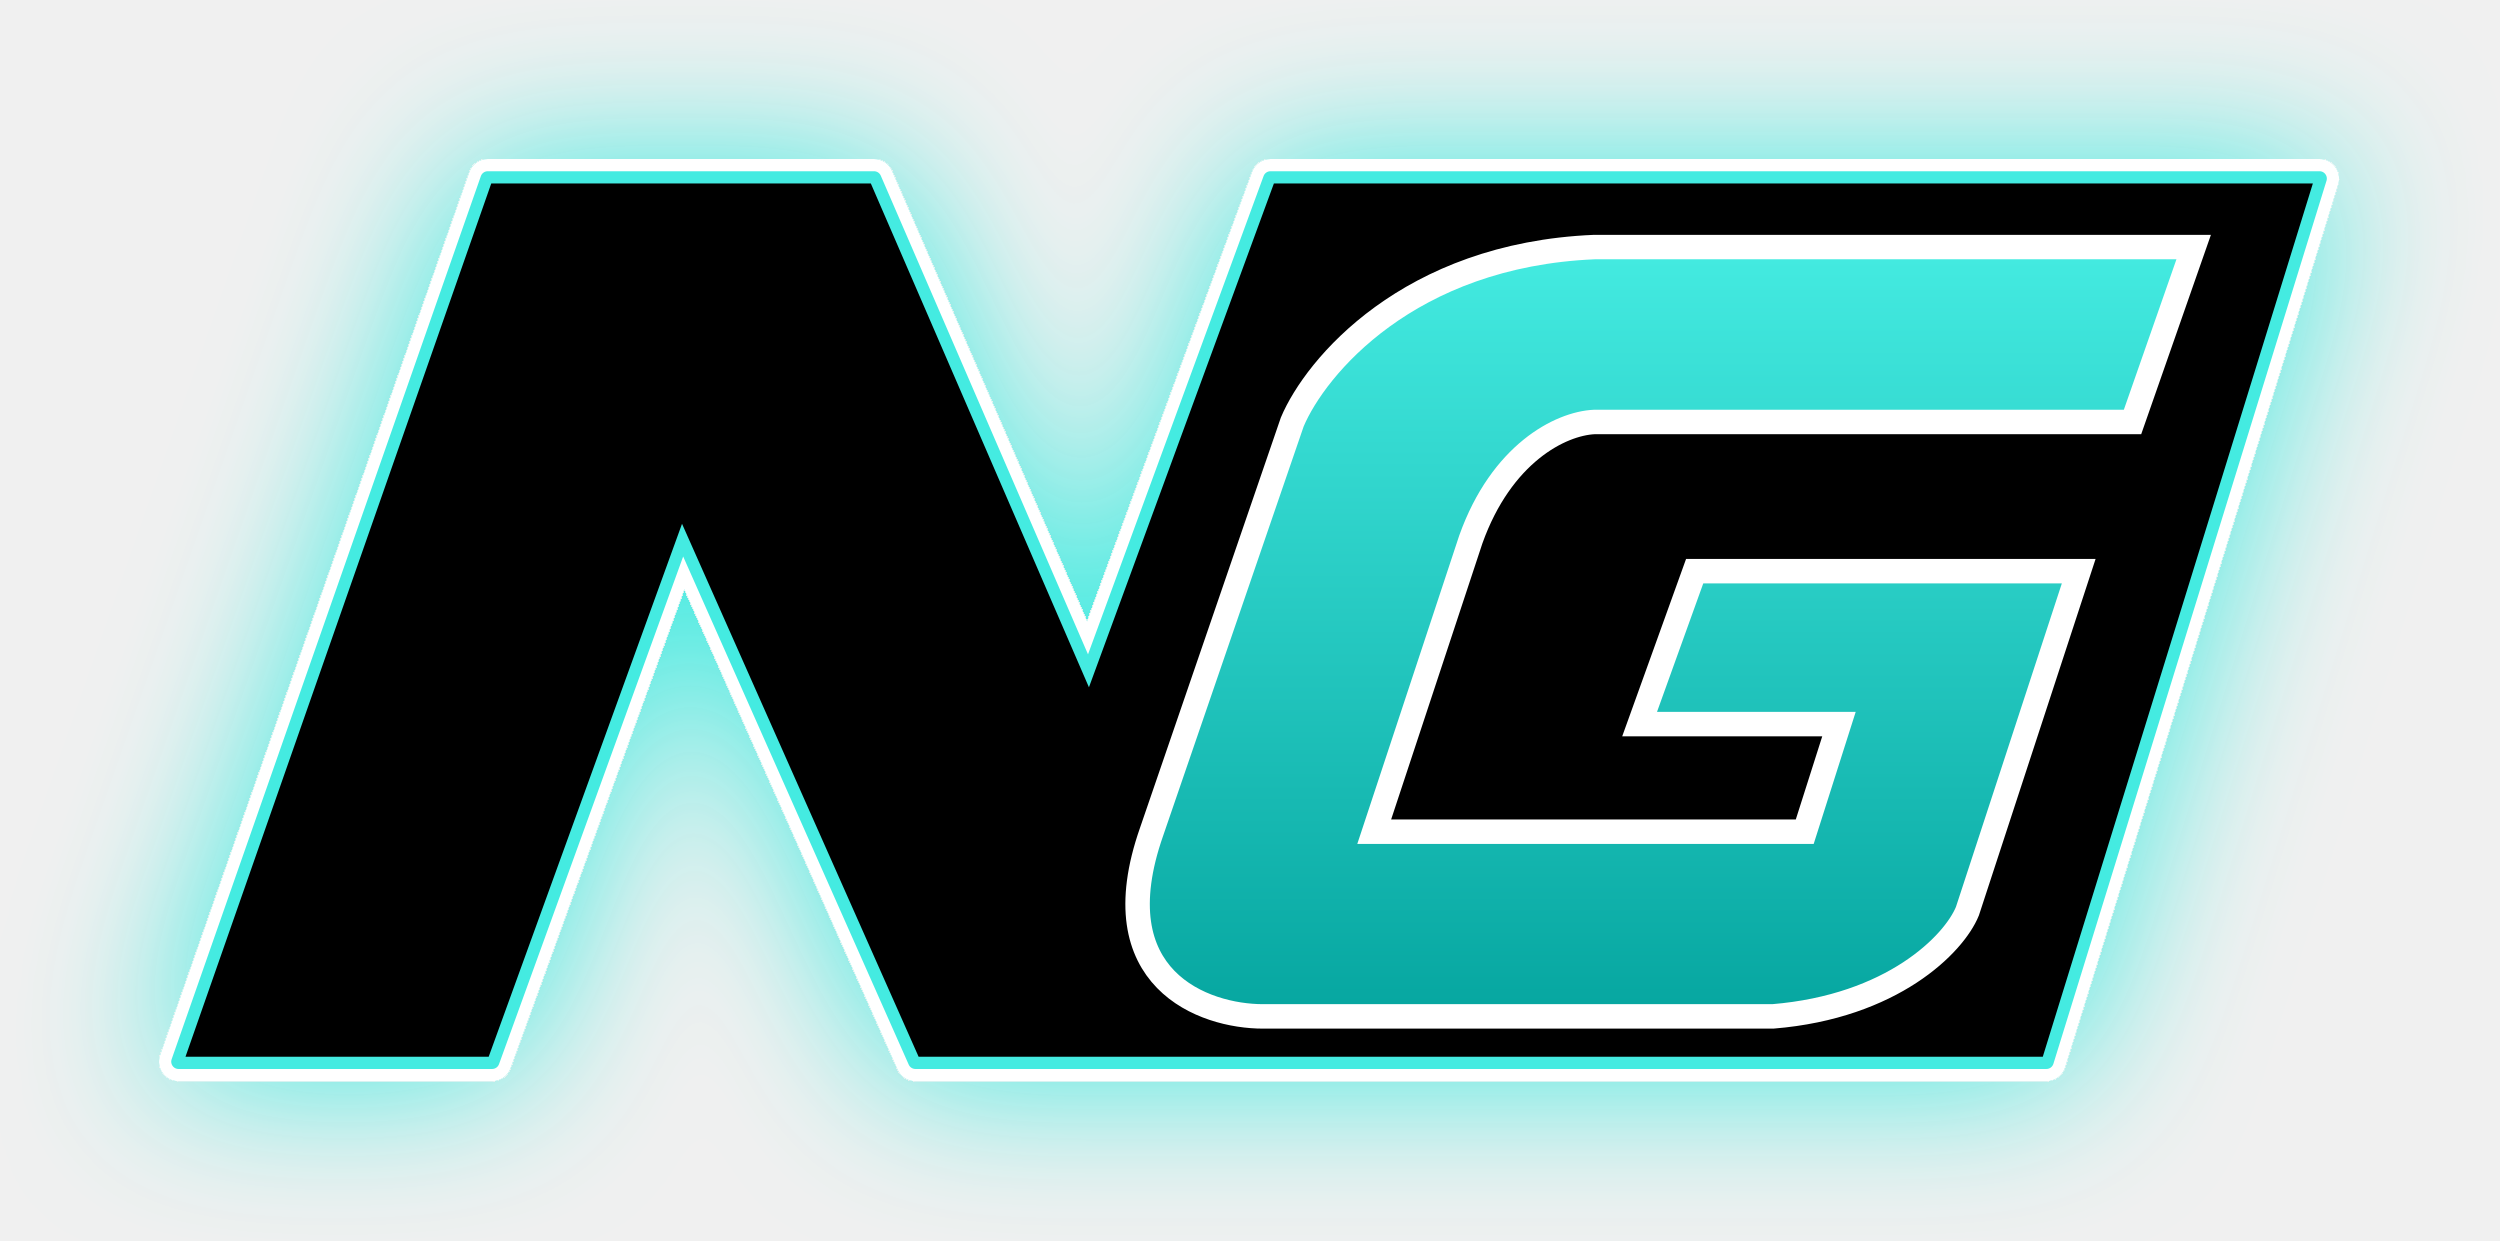
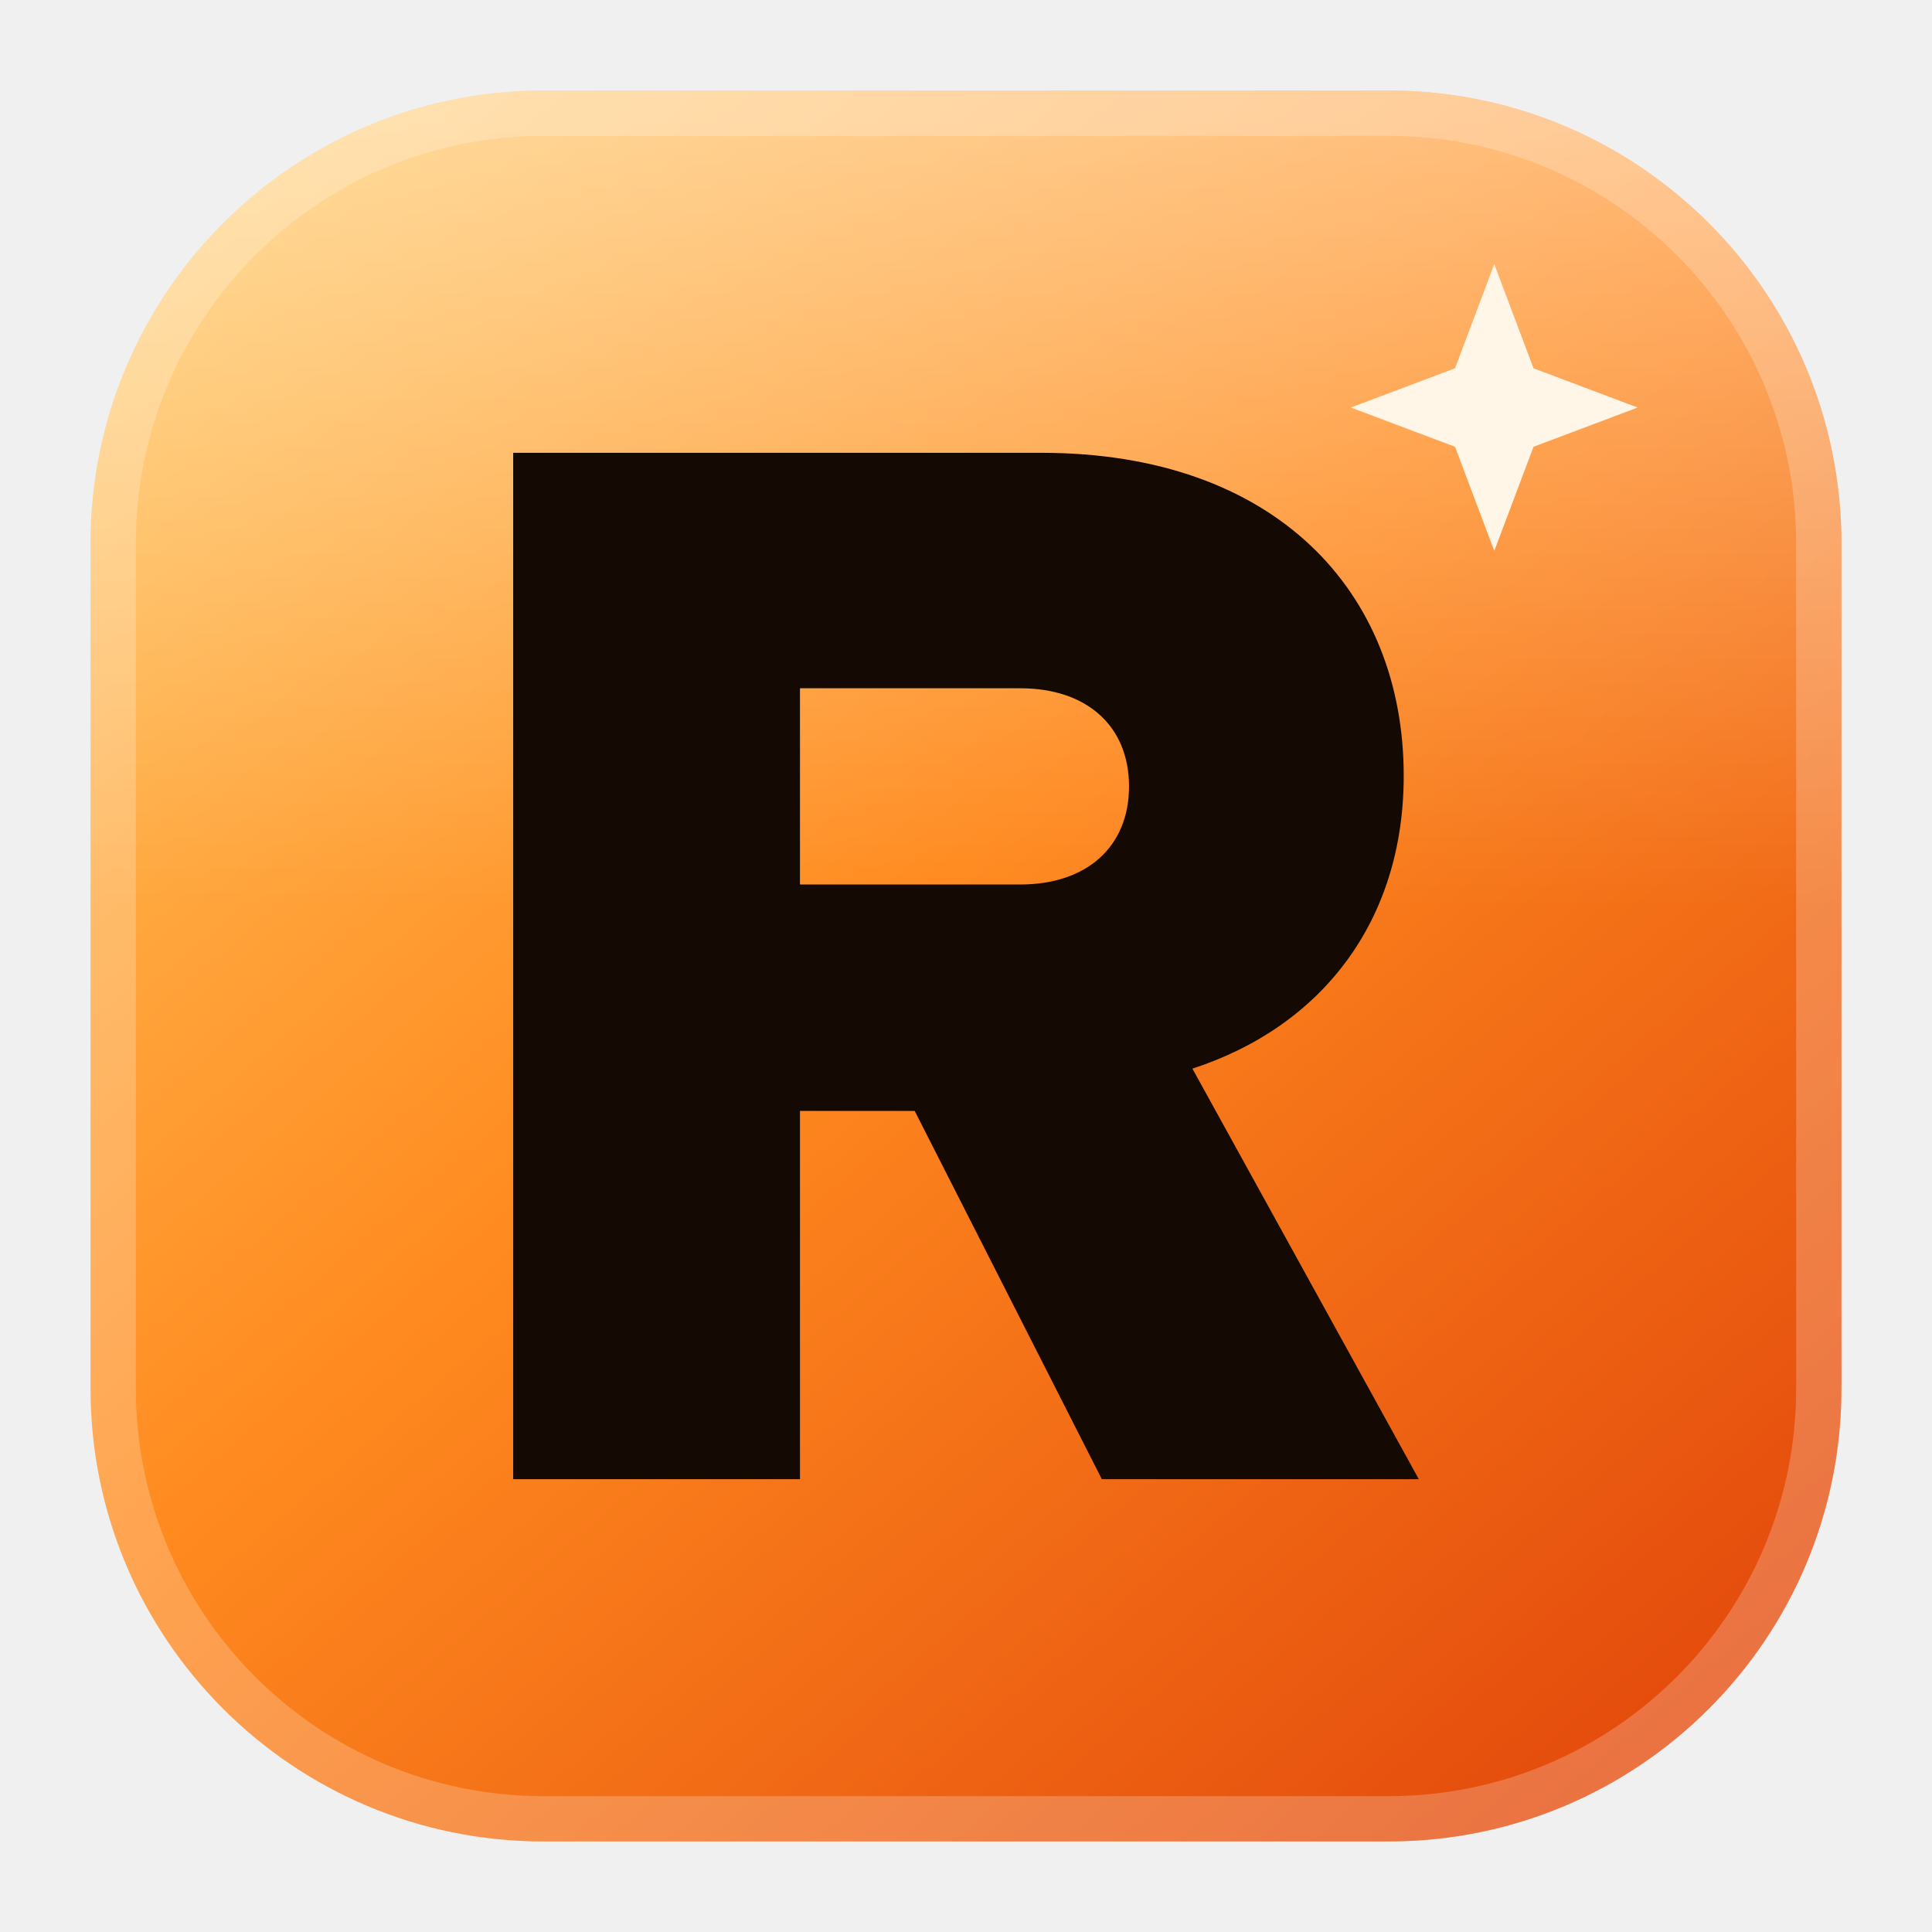
- <svg xmlns="http://www.w3.org/2000/svg" width="1022" height="507" fill="none" viewBox="0 0 1022 507">
-   <g filter="url(#a)">
-     <path fill="#000" d="m196.574 72.009-126.4 361c-.682 1.95.766 3.991 2.832 3.991h128.168a3 3 0 0 0 2.821-1.977L279.277 227.5l92.209 207.717a3 3 0 0 0 2.742 1.783h462.337a3 3 0 0 0 2.866-2.114l111.644-361A3 3 0 0 0 948.209 70H519.372a3 3 0 0 0-2.816 1.966L444.777 267.5 360.06 71.808A3 3 0 0 0 357.307 70H199.406a3 3 0 0 0-2.832 2.009" />
-     <path stroke="#44ebe1" stroke-width="10" d="m196.574 72.009-126.4 361c-.682 1.95.766 3.991 2.832 3.991h128.168a3 3 0 0 0 2.821-1.977L279.277 227.5l92.209 207.717a3 3 0 0 0 2.742 1.783h462.337a3 3 0 0 0 2.866-2.114l111.644-361A3 3 0 0 0 948.209 70H519.372a3 3 0 0 0-2.816 1.966L444.777 267.5 360.06 71.808A3 3 0 0 0 357.307 70H199.406a3 3 0 0 0-2.832 2.009Z" />
-   </g>
-   <path stroke="#fff" stroke-width="5" d="M357.307 67.5a5.5 5.5 0 0 1 5.047 3.315l82.232 189.951 69.623-189.662a5.5 5.5 0 0 1 5.163-3.604h428.837c3.588 0 6.183 3.366 5.347 6.793l-.092.332-111.645 361a5.5 5.5 0 0 1-5.254 3.875H374.228a5.5 5.5 0 0 1-5.027-3.269l-89.69-202.043-73.166 201.688a5.5 5.5 0 0 1-5.17 3.624H73.005c-3.788 0-6.441-3.741-5.19-7.317l126.4-361a5.5 5.5 0 0 1 5.19-3.683z" />
-   <path fill="url(#b)" stroke="#fff" stroke-width="10" d="m871.777 172.5 25-71.5h-245c-76 3.2-114 49-123.5 71.5l-57.5 167.5c-21.2 60.4 21.5 75.5 45.5 75.5h208.5c48.8-4 74-29.5 79.5-43l45.5-139h-157l-22.5 62.5h81.5l-14 44h-176l39.5-119.5c12.5-35 36.5-47.333 50.5-48z" />
+ <svg xmlns="http://www.w3.org/2000/svg" width="128" height="128" viewBox="0 0 128 128">
  <defs>
-     <linearGradient id="b" x1="680.912" x2="680.912" y1="101" y2="415.5" gradientUnits="userSpaceOnUse">
-       <stop stop-color="#44ebe1" />
-       <stop offset="1" stop-color="#06a6a0" />
+     <linearGradient id="g" x1="18" y1="10" x2="112" y2="120" gradientUnits="userSpaceOnUse">
+       <stop offset="0" stop-color="#ffc35c" />
+       <stop offset=".45" stop-color="#ff8a1f" />
+       <stop offset="1" stop-color="#e2470b" />
    </linearGradient>
-     <filter id="a" width="1021.21" height="507" x="0" y="0" color-interpolation-filters="sRGB" filterUnits="userSpaceOnUse">
-       <feFlood flood-opacity="0" result="BackgroundImageFix" />
-       <feColorMatrix in="SourceAlpha" result="hardAlpha" values="0 0 0 0 0 0 0 0 0 0 0 0 0 0 0 0 0 0 127 0" />
-       <feOffset />
-       <feGaussianBlur stdDeviation="32.5" />
-       <feComposite in2="hardAlpha" operator="out" />
-       <feColorMatrix values="0 0 0 0 0.267 0 0 0 0 0.922 0 0 0 0 0.882 0 0 0 1 0" />
-       <feBlend in2="BackgroundImageFix" result="effect1_dropShadow_1926_27" />
-       <feBlend in="SourceGraphic" in2="effect1_dropShadow_1926_27" result="shape" />
-     </filter>
+     <linearGradient id="s" x1="64" y1="8" x2="64" y2="60" gradientUnits="userSpaceOnUse">
+       <stop offset="0" stop-color="#fff" stop-opacity=".38" />
+       <stop offset="1" stop-color="#fff" stop-opacity="0" />
+     </linearGradient>
  </defs>
+   <rect x="6" y="6" width="116" height="116" rx="30" fill="url(#g)" />
+   <rect x="6" y="6" width="116" height="116" rx="30" fill="url(#s)" />
+   <rect x="7.5" y="7.5" width="113" height="113" rx="28.5" fill="none" stroke="#fff" stroke-opacity=".22" stroke-width="3" />
+   <path fill="#140a03" fill-rule="evenodd" d="M34 30h35c15.5 0 24 9.2 24 21.4 0 9.6-5.4 16.6-14 19.4L94 98H73L60.6 73.6H53V98H34zm19 15.6v13h14.6c4.4 0 7.2-2.5 7.2-6.5s-2.8-6.5-7.2-6.5z" />
+   <path fill="#fff6e8" d="M99 17.5l2.6 6.9 6.9 2.6-6.9 2.6L99 36.5l-2.6-6.9-6.9-2.6 6.9-2.6z" />
</svg>
